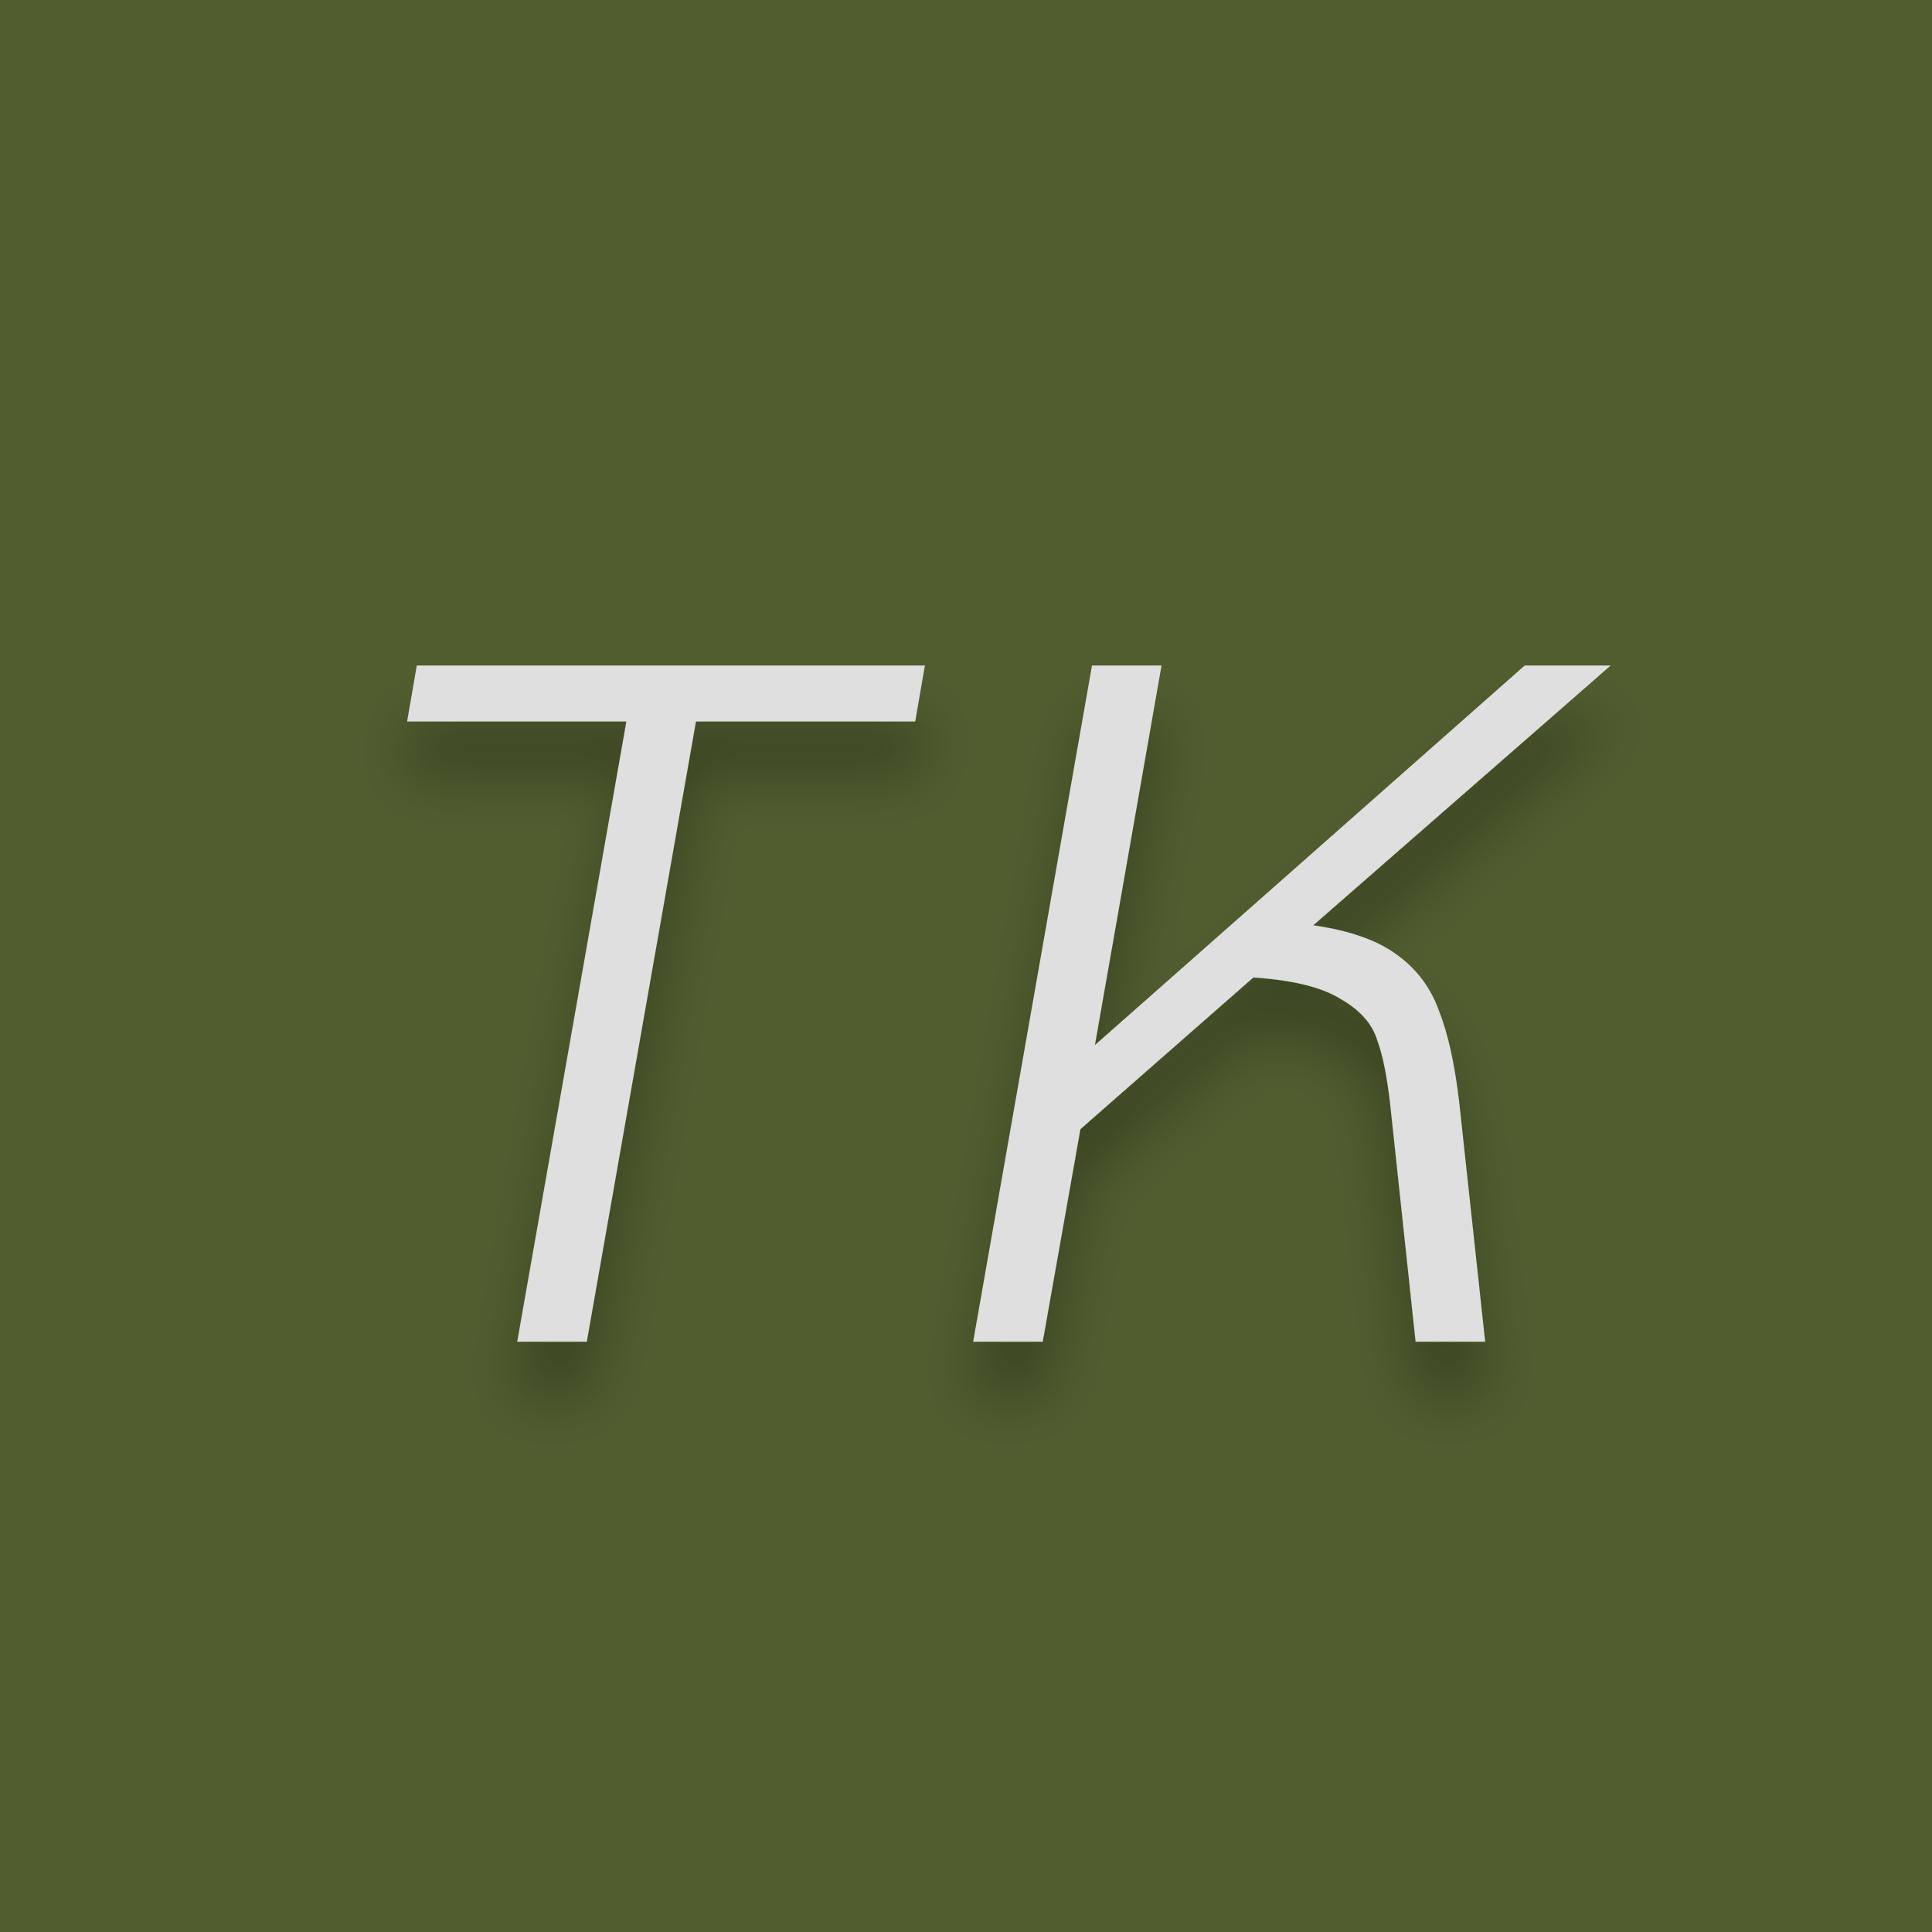
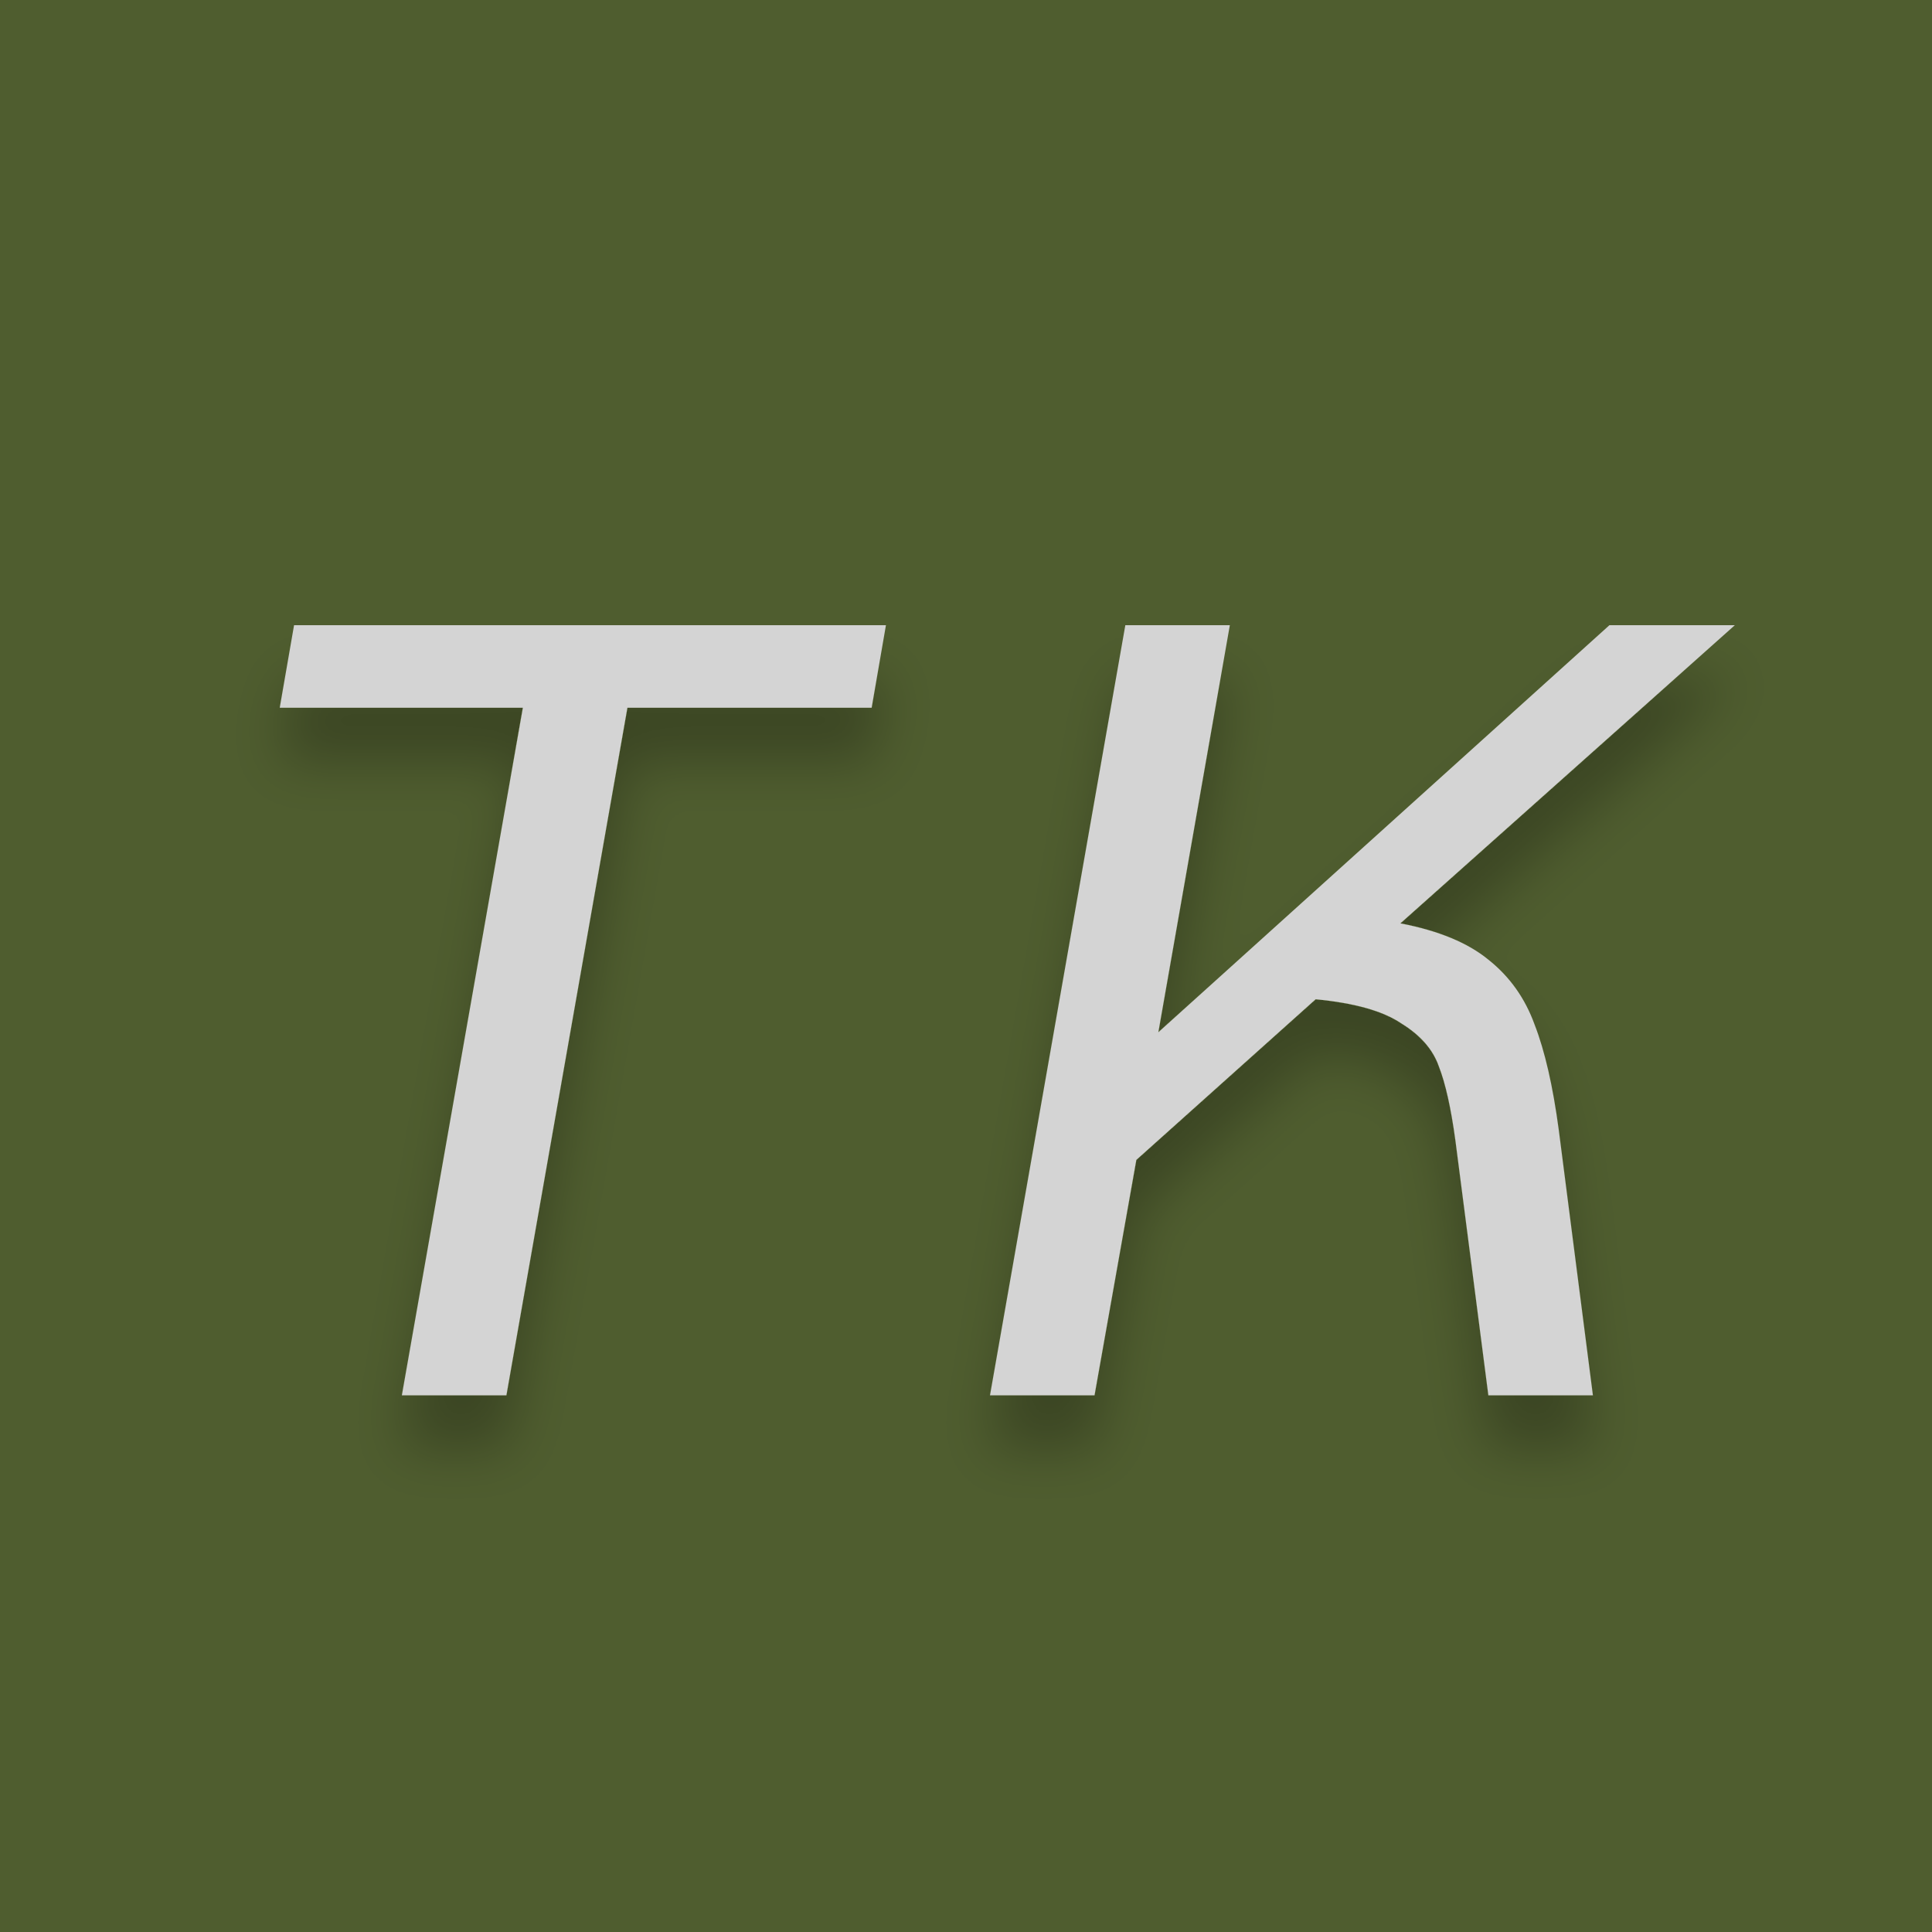
<svg xmlns="http://www.w3.org/2000/svg" width="144" height="144" viewBox="0 0 144 144" fill="none">
  <g clip-path="url(#clip0_93_3)">
    <rect width="144" height="144" fill="white" />
    <rect width="144" height="144" fill="#4F5D2F" />
    <g filter="url(#filter0_d_93_3)">
-       <path d="M46.688 53.776H30.344L31.064 49.6H68.936L68.216 53.776H51.872L43.736 100H38.552L46.688 53.776ZM97.879 68.968C100.567 69.352 102.631 70.072 104.071 71.128C105.559 72.184 106.615 73.576 107.239 75.304C107.911 76.984 108.415 79.24 108.751 82.072L110.695 100H105.511L103.639 82.504C103.399 80.296 103.063 78.616 102.631 77.464C102.247 76.264 101.335 75.256 99.895 74.44C98.503 73.576 96.343 73.048 93.415 72.856L80.527 84.16L77.719 100H72.535L81.391 49.6H86.575L81.607 77.896L113.647 49.6H120.055L97.879 68.968Z" fill="#DFDFDF" />
+       <path d="M38.973 52.75H20.851L21.917 46.6H66.033L64.967 52.75H46.763L37.743 104H29.953L38.973 52.75ZM104.375 68.822C107.218 69.369 109.404 70.271 110.935 71.528C112.52 72.785 113.668 74.398 114.379 76.366C115.144 78.334 115.746 80.958 116.183 84.238L118.725 104H110.935L108.475 84.976C108.147 82.571 107.737 80.739 107.245 79.482C106.808 78.225 105.878 77.159 104.457 76.284C103.09 75.355 100.958 74.753 98.061 74.48L84.695 86.452L81.579 104H73.789L83.875 46.6H91.665L86.335 76.94L119.955 46.6H129.303L104.375 68.822Z" fill="#D4D4D4" />
    </g>
  </g>
  <defs>
-     <filter id="filter0_d_93_3" x="26.344" y="49.6" width="97.711" height="58.4" filterUnits="userSpaceOnUse" color-interpolation-filters="sRGB">
+     <filter id="filter0_d_93_3" x="16.851" y="46.6" width="116.452" height="65.4" filterUnits="userSpaceOnUse" color-interpolation-filters="sRGB">
      <feFlood flood-opacity="0" result="BackgroundImageFix" />
      <feColorMatrix in="SourceAlpha" type="matrix" values="0 0 0 0 0 0 0 0 0 0 0 0 0 0 0 0 0 0 127 0" result="hardAlpha" />
      <feOffset dy="4" />
      <feGaussianBlur stdDeviation="2" />
      <feComposite in2="hardAlpha" operator="out" />
      <feColorMatrix type="matrix" values="0 0 0 0 0 0 0 0 0 0 0 0 0 0 0 0 0 0 0.25 0" />
      <feBlend mode="normal" in2="BackgroundImageFix" result="effect1_dropShadow_93_3" />
      <feBlend mode="normal" in="SourceGraphic" in2="effect1_dropShadow_93_3" result="shape" />
    </filter>
    <clipPath id="clip0_93_3">
      <rect width="144" height="144" fill="white" />
    </clipPath>
  </defs>
</svg>
